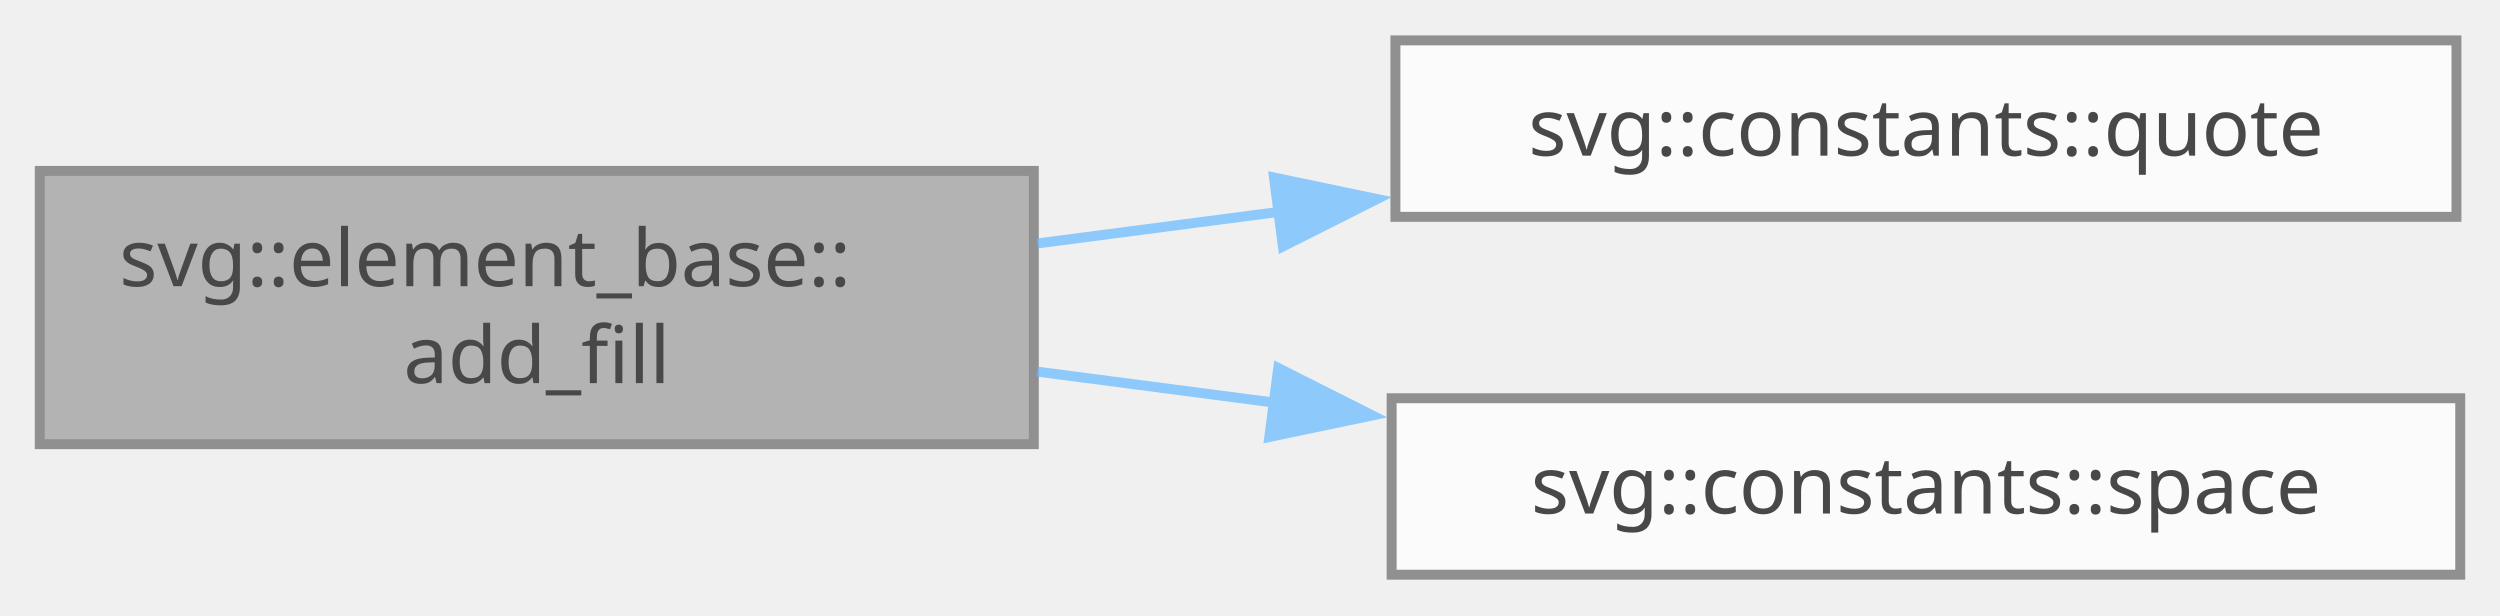
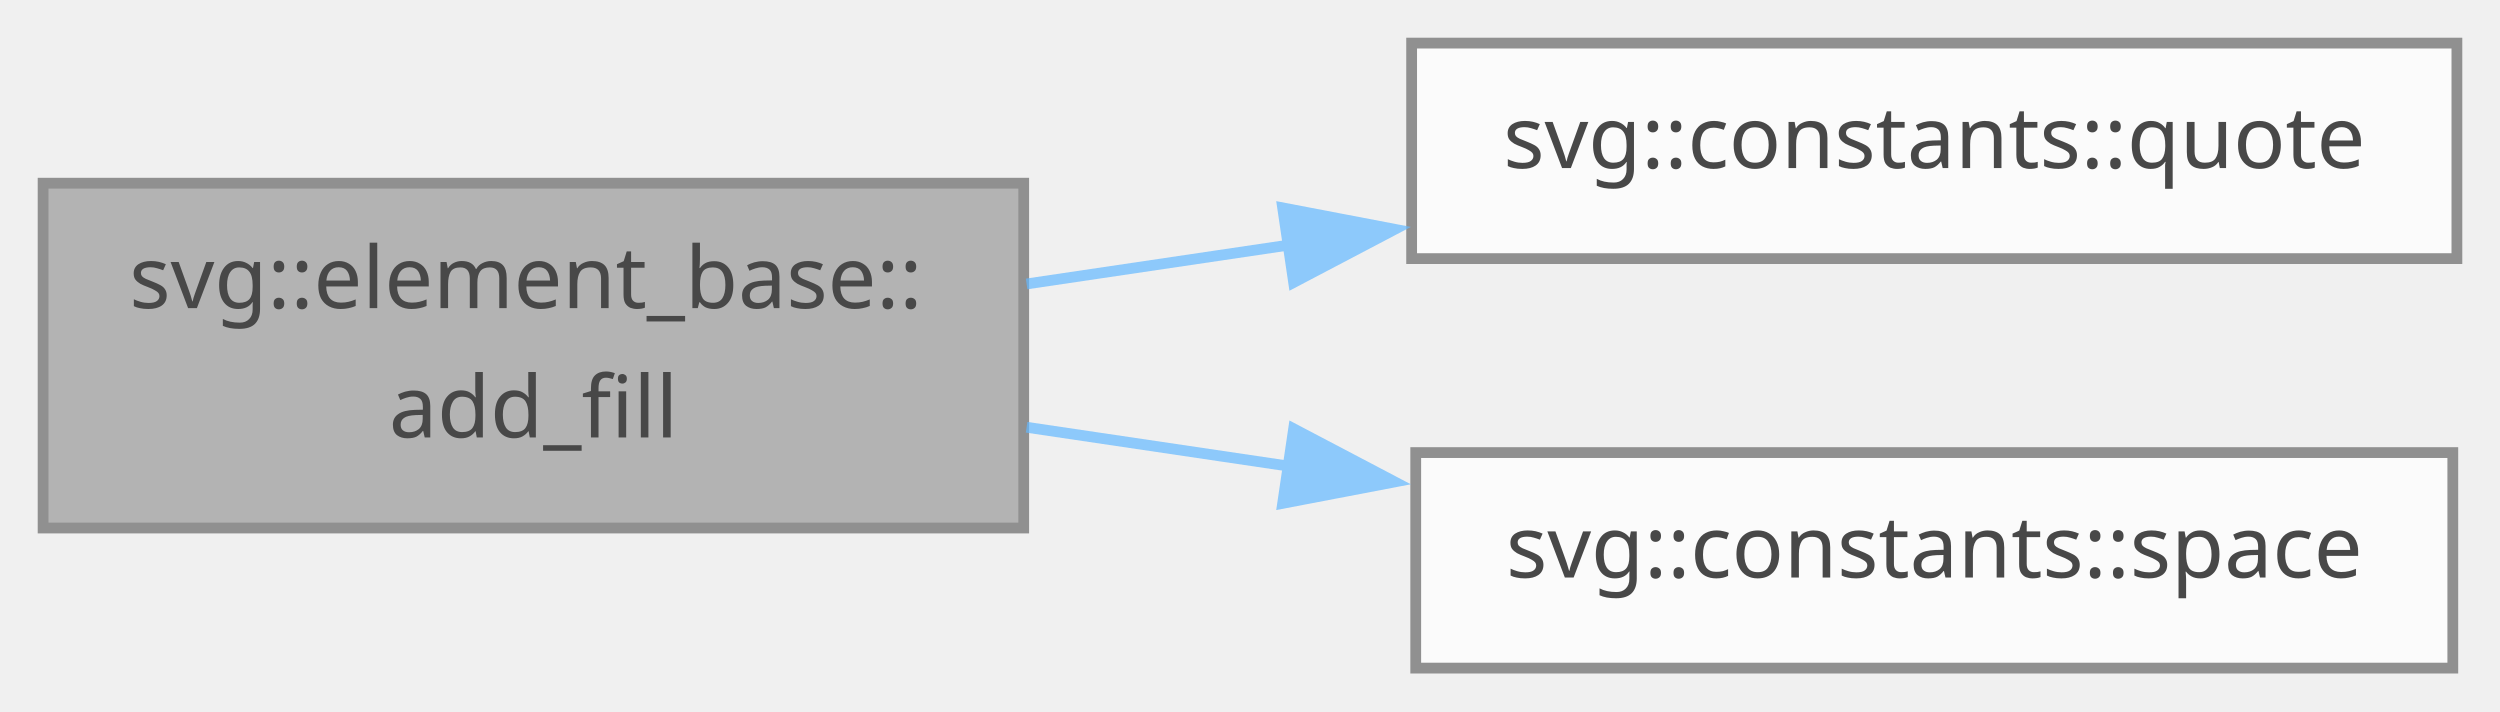
- <svg xmlns="http://www.w3.org/2000/svg" xmlns:xlink="http://www.w3.org/1999/xlink" width="252pt" height="62pt" viewBox="0.00 0.00 251.50 61.75">
+ <svg xmlns="http://www.w3.org/2000/svg" xmlns:xlink="http://www.w3.org/1999/xlink" width="232pt" height="66pt" viewBox="0.00 0.00 232.00 66.00">
  <svg id="main" version="1.1" xml:space="preserve">
    <style type="text/css">
.node, .edge {opacity: 0.7;}
.node.selected, .edge.selected {opacity: 1;}
.edge:hover path { stroke: red; }
.edge:hover polygon { stroke: red; fill: red; }
</style>
    <svg id="graph" class="graph">
-       <g id="graph0" class="graph" transform="scale(1 1) rotate(0) translate(4 57.75)">
+       <g id="graph0" class="graph" transform="scale(1 1) rotate(0) translate(4 62)">
        <g id="Node000001" class="node">
          <g id="a_Node000001">
            <a xlink:title=" ">
-               <polygon fill="#999999" stroke="#666666" points="100,-40.62 0,-40.62 0,-13.13 100,-13.13 100,-40.62" />
-               <text text-anchor="start" x="8" y="-29.02" font-family="SourceSans" font-size="8.00">svg::element_base::</text>
-               <text text-anchor="middle" x="50" y="-19.27" font-family="SourceSans" font-size="8.00">add_fill</text>
+               <polygon fill="#999999" stroke="#666666" points="91,-45 0,-45 0,-13 91,-13 91,-45" />
+               <text text-anchor="start" x="8" y="-33.4" font-family="SourceSans" font-size="8.00">svg::element_base::</text>
+               <text text-anchor="middle" x="45.5" y="-21.4" font-family="SourceSans" font-size="8.00">add_fill</text>
            </a>
          </g>
        </g>
        <g id="Node000002" class="node">
          <g id="a_Node000002">
            <a xlink:href="namespacesvg_1_1constants.html#a3972655f1dfdc090ec2592d1fb37e87c" target="_top" xlink:title=" ">
-               <polygon fill="white" stroke="#666666" points="243.12,-53.75 136.38,-53.75 136.38,-36 243.12,-36 243.12,-53.75" />
-               <text text-anchor="middle" x="189.75" y="-42.15" font-family="SourceSans" font-size="8.00">svg::constants::quote</text>
+               <polygon fill="white" stroke="#666666" points="224,-58 127,-58 127,-38 224,-38 224,-58" />
+               <text text-anchor="middle" x="175.5" y="-46.4" font-family="SourceSans" font-size="8.00">svg::constants::quote</text>
            </a>
          </g>
        </g>
        <g id="edge1_Node000001_Node000002" class="edge">
          <g id="a_edge1_Node000001_Node000002">
            <a xlink:title=" ">
-               <path fill="none" stroke="#63b8ff" d="M100.34,-33.32C108.3,-34.36 116.64,-35.45 124.89,-36.53" />
-               <polygon fill="#63b8ff" stroke="#63b8ff" points="124.16,-39.96 134.53,-37.79 125.06,-33.02 124.16,-39.96" />
+               <path fill="none" stroke="#63b8ff" d="M91.27,-35.65C99.2,-36.82 107.56,-38.06 115.81,-39.29" />
+               <polygon fill="#63b8ff" stroke="#63b8ff" points="115.03,-42.71 125.43,-40.72 116.05,-35.79 115.03,-42.71" />
            </a>
          </g>
        </g>
        <g id="Node000003" class="node">
          <g id="a_Node000003">
            <a xlink:href="namespacesvg_1_1constants.html#ac460bc8db60d85c3ae1cf8b1a903405e" target="_top" xlink:title="Formatting character constants.">
-               <polygon fill="white" stroke="#666666" points="243.5,-17.75 136,-17.75 136,0 243.5,0 243.5,-17.75" />
-               <text text-anchor="middle" x="189.75" y="-6.15" font-family="SourceSans" font-size="8.00">svg::constants::space</text>
+               <polygon fill="white" stroke="#666666" points="223.62,-20 127.38,-20 127.38,0 223.62,0 223.62,-20" />
+               <text text-anchor="middle" x="175.5" y="-8.4" font-family="SourceSans" font-size="8.00">svg::constants::space</text>
            </a>
          </g>
        </g>
        <g id="edge2_Node000001_Node000003" class="edge">
          <g id="a_edge2_Node000001_Node000003">
            <a xlink:title=" ">
-               <path fill="none" stroke="#63b8ff" d="M100.34,-20.43C108.11,-19.41 116.23,-18.35 124.28,-17.3" />
-               <polygon fill="#63b8ff" stroke="#63b8ff" points="124.59,-20.79 134.06,-16.02 123.69,-13.85 124.59,-20.79" />
+               <path fill="none" stroke="#63b8ff" d="M91.27,-22.35C99.2,-21.18 107.56,-19.94 115.81,-18.71" />
+               <polygon fill="#63b8ff" stroke="#63b8ff" points="116.05,-22.21 125.43,-17.28 115.03,-15.29 116.05,-22.21" />
            </a>
          </g>
        </g>
      </g>
    </svg>
  </svg>
  <style type="text/css">

[data-mouse-over-selected='false'] { opacity: 0.7; }
[data-mouse-over-selected='true']  { opacity: 1.0; }

</style>
</svg>
